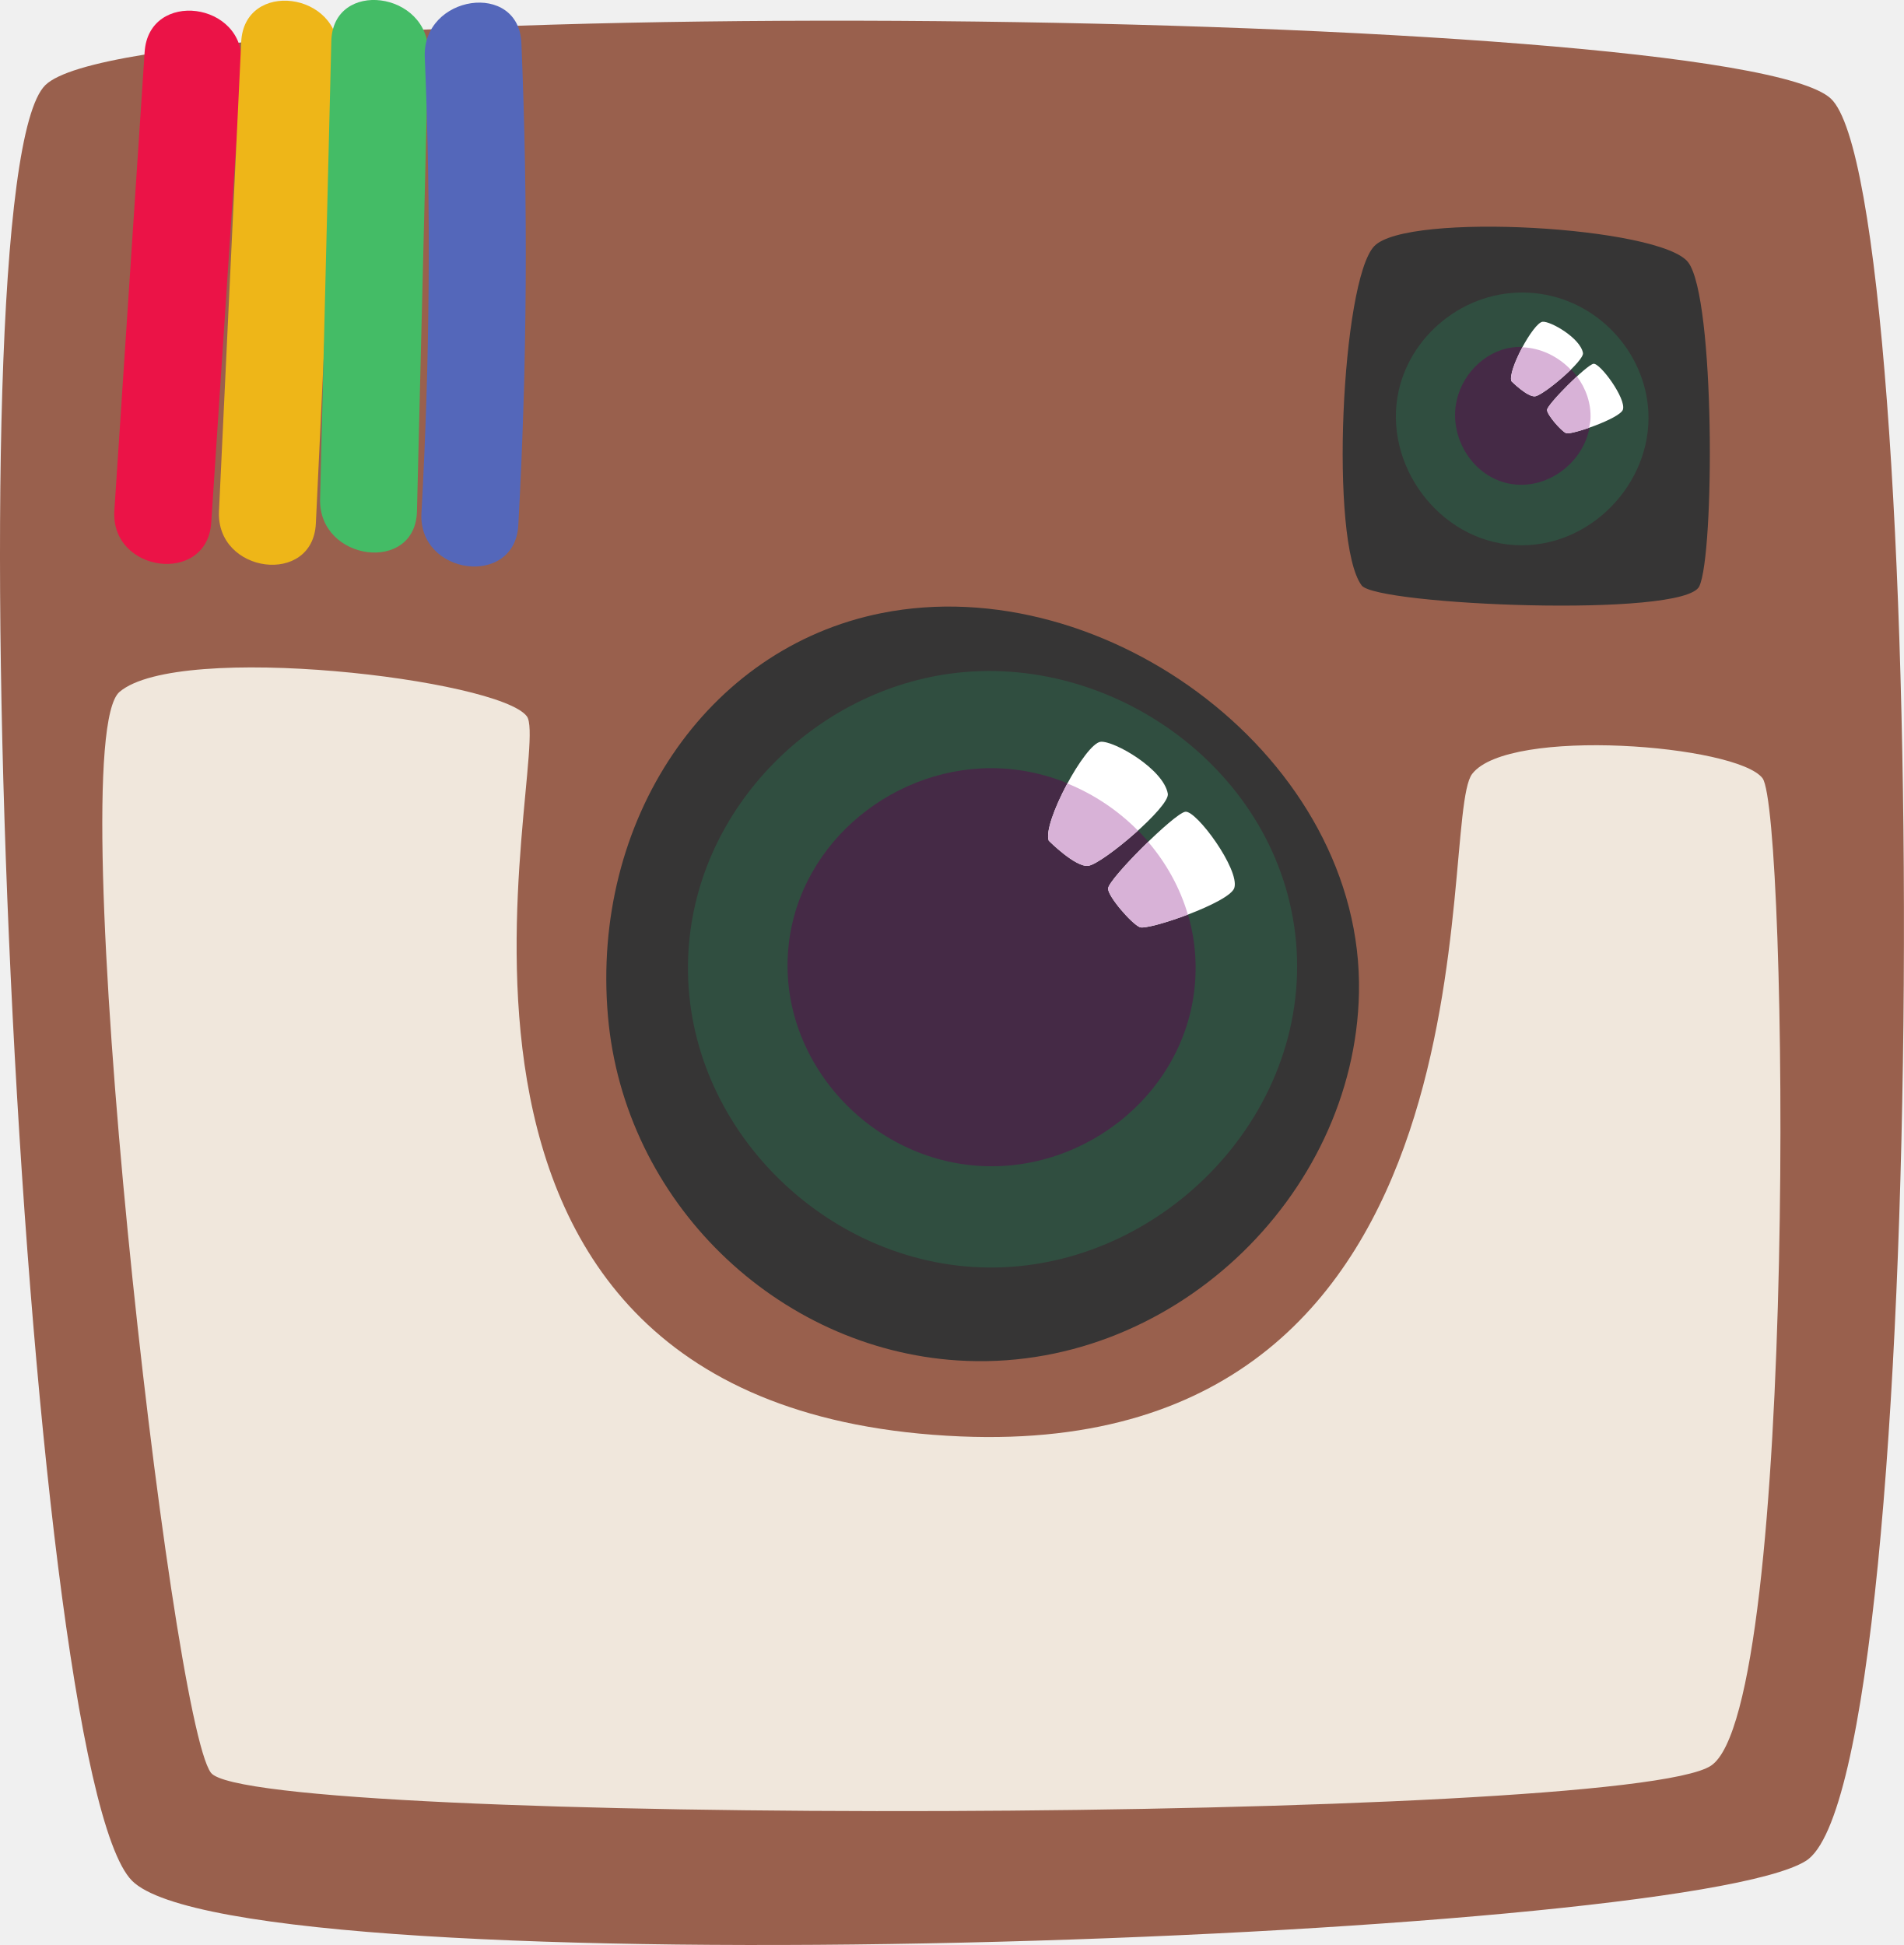
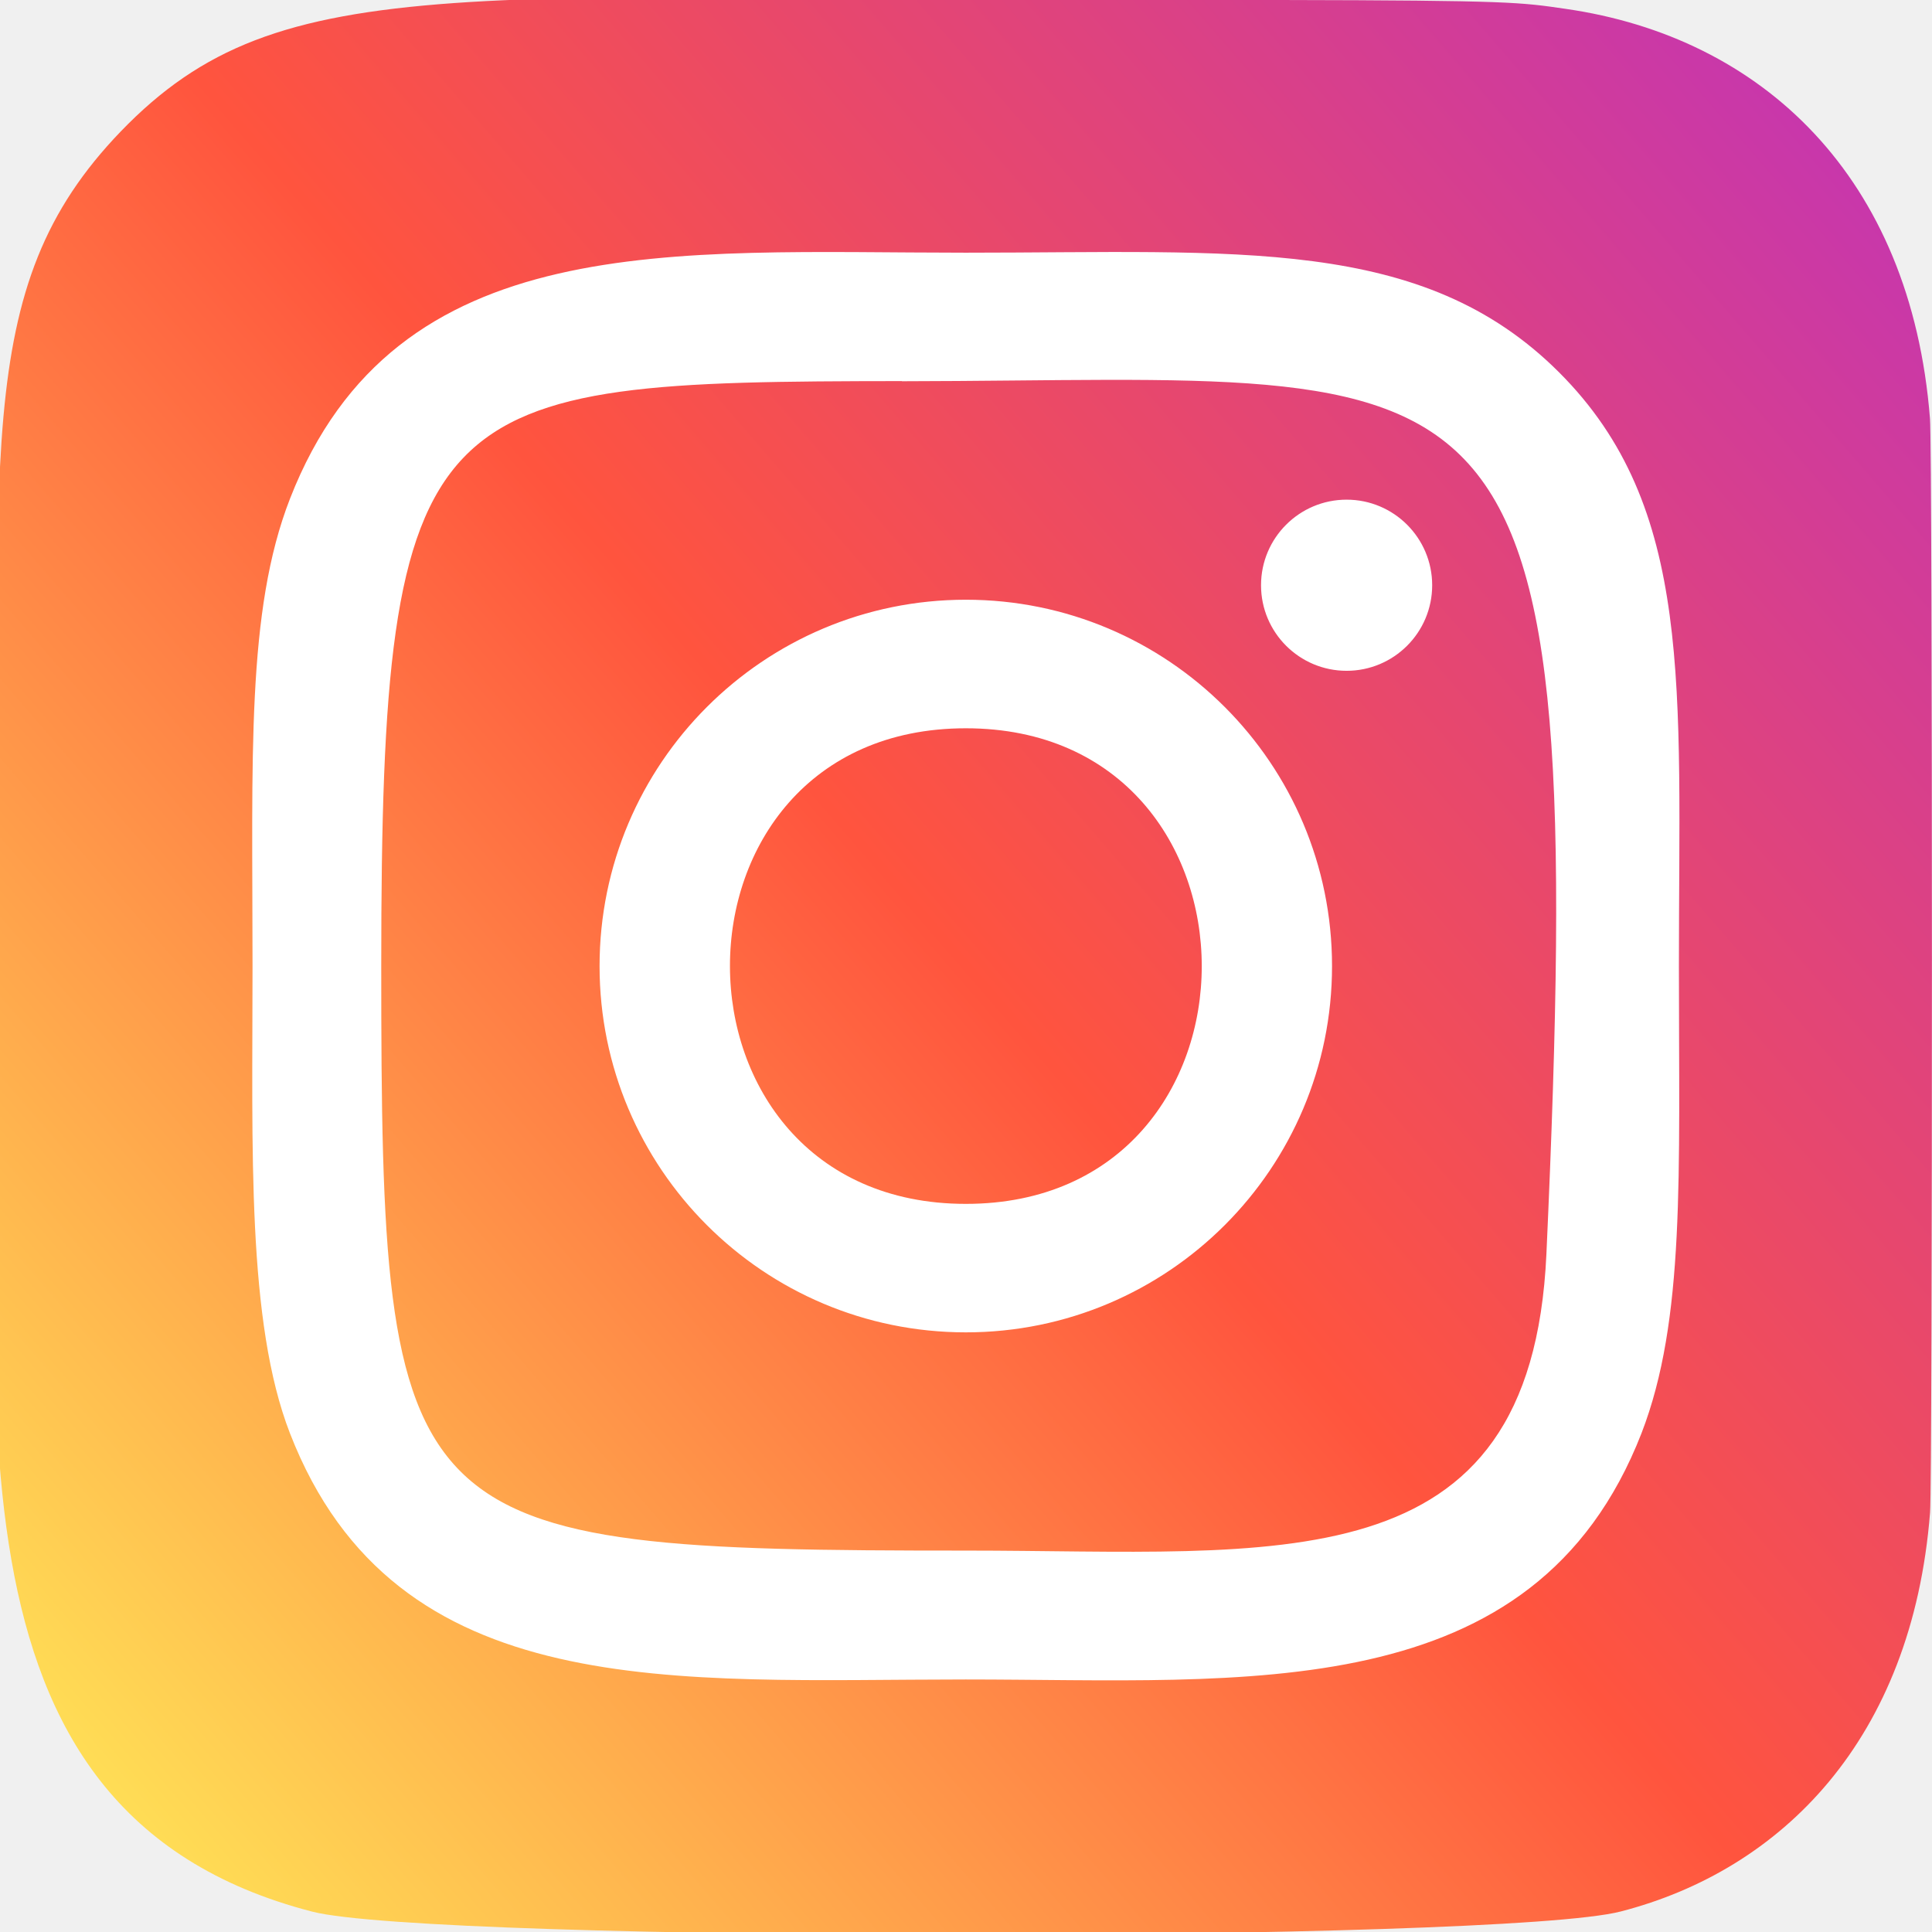
- <svg xmlns="http://www.w3.org/2000/svg" viewBox="0 0 507.213 518.213" height="518.213" width="507.213" xml:space="preserve" id="svg2" version="1.1">
-   <defs id="defs6">
-     <clipPath id="clipPath20" clipPathUnits="userSpaceOnUse">
-       <path id="path18" d="M 0,0 H 3804 V 3886.65 H 0 Z" />
-     </clipPath>
-   </defs>
-   <g transform="matrix(1.333333,0,0,-1.333333,0,518.2133)" id="g10">
-     <g transform="scale(0.1)" id="g12">
-       <g id="g14">
-         <g clip-path="url(#clipPath20)" id="g16">
-           <path id="path22" style="fill:#99604d;fill-opacity:1;fill-rule:nonzero;stroke:none" d="M 90.394,3716.32 C 284.328,3908.55 3458.78,3874.4 3657.9,3689.67 3857.01,3504.94 3864.24,328.262 3608.19,168.109 3352.14,7.961 484.773,-94.18 263.762,128.441 42.746,351.059 -103.539,3524.08 90.394,3716.32" />
-           <path id="path24" style="fill:#363535;fill-opacity:1;fill-rule:nonzero;stroke:none" d="m 1214.62,1856.59 c -33.63,389.23 195.84,734.67 546.17,804.76 449.1,89.86 963.75,-292.59 954.44,-758.57 -8.13,-407.48 -378.05,-762.17 -802.22,-734.66 -360.14,23.36 -666.23,316.2 -698.39,688.47" />
-           <path id="path26" style="fill:#f0e7dc;fill-opacity:1;fill-rule:nonzero;stroke:none" d="m 238.813,2504.03 c 118.796,101.32 757.929,25.31 813.787,-48.74 55.86,-74.04 -343.588,-1388.14 866.8,-1439.03 1100.82,-46.268 949.44,1229.23 1021.98,1323.87 72.55,94.64 529.46,58 580.13,-8.58 50.67,-66.58 71.27,-1857.749 -102.96,-1973.241 C 3244.32,242.82 502.648,236.852 421.453,344.18 340.262,451.512 120.016,2402.7 238.813,2504.03" />
-           <path id="path28" style="fill:#363535;fill-opacity:1;fill-rule:nonzero;stroke:none" d="m 2720.63,2716.7 c -64.62,86.28 -40.36,608.98 25.04,677.93 65.41,68.94 573.46,39.19 627.42,-32.34 53.97,-71.54 52.54,-583.43 22.1,-647.32 -30.43,-63.9 -645.07,-37.65 -674.56,1.73" />
-           <path id="path30" style="fill:#304e40;fill-opacity:1;fill-rule:nonzero;stroke:none" d="m 3066.42,3300.82 c 125.46,-12.65 220.54,-117.82 226.97,-236.29 7.84,-144.58 -118.17,-275.52 -266.36,-267.19 -153.04,8.6 -264.23,162.05 -232.73,307.21 25.8,118.94 142.4,209.36 272.12,196.27" />
-           <path id="path32" style="fill:#304e40;fill-opacity:1;fill-rule:nonzero;stroke:none" d="m 1896.35,2540.21 c 327,45.68 661.99,-195.31 693,-534.21 32.41,-354.14 -280.76,-666.04 -632.55,-651.78 -319.4,12.94 -593.45,291.62 -581.93,618 10.3,291.84 245.66,529.47 521.48,567.99" />
-           <path id="path34" style="fill:#452a46;fill-opacity:1;fill-rule:nonzero;stroke:none" d="m 1575.66,1997.48 c 22.55,209.88 216.67,362.92 422.54,353.72 214.47,-9.59 401.14,-193.47 390.21,-417.27 -10.98,-224.8 -216.56,-392.25 -435.16,-376.83 -222.94,15.73 -401.53,217.56 -377.59,440.38" />
-           <path id="path36" style="fill:#452a46;fill-opacity:1;fill-rule:nonzero;stroke:none" d="m 3021.52,3192.33 c 78.62,10.82 160.56,-59 156.24,-143.71 -4.08,-80.11 -83.82,-144.39 -163.15,-128.26 -70.65,14.36 -116.53,87.54 -105.83,157.15 8.85,57.59 55.54,106.94 112.74,114.82" />
-           <path id="path38" style="fill:#ffffff;fill-opacity:1;fill-rule:nonzero;stroke:none" d="m 2277.41,2033.82 c 16.39,-6.87 179.79,49.08 188.8,78.59 11.15,36.5 -75.81,155.32 -97.93,152.13 -22.12,-3.2 -154.69,-135.68 -154.34,-153.68 0.31,-16.37 47.08,-70.17 63.47,-77.04 z m -182,172.83 c -13.27,35.03 73.02,195.03 103.85,197.7 26.61,2.3 125.36,-54.26 134.06,-103.81 4.54,-25.91 -130.16,-139.91 -158.82,-144.05 -25.43,-3.68 -79.09,50.16 -79.09,50.16" />
-           <path id="path40" style="fill:#ffffff;fill-opacity:1;fill-rule:nonzero;stroke:none" d="m 3129.18,3020.98 c 9.84,-4.13 108.04,29.5 113.45,47.23 6.7,21.94 -45.55,93.34 -58.85,91.43 -13.29,-1.93 -92.96,-81.54 -92.75,-92.35 0.19,-9.85 28.3,-42.18 38.15,-46.31 z m -109.38,103.87 c -7.98,21.05 43.88,117.2 62.41,118.81 15.99,1.38 75.33,-32.61 80.56,-62.39 2.73,-15.57 -78.22,-84.08 -95.44,-86.57 -15.28,-2.2 -47.53,30.15 -47.53,30.15" />
-           <path id="path42" style="fill:#d8b2d7;fill-opacity:1;fill-rule:nonzero;stroke:none" d="m 2294.01,2204.37 c -39.9,-38.72 -80.26,-83.56 -80.07,-93.5 0.31,-16.38 47.08,-70.18 63.47,-77.05 8.12,-3.41 52.34,8.63 95.97,25.21 -15.84,54.03 -43.45,103.19 -79.37,145.34" />
-           <path id="path44" style="fill:#d8b2d7;fill-opacity:1;fill-rule:nonzero;stroke:none" d="m 2174.5,2156.49 c 15.29,2.21 60.71,35.71 99.12,70.41 -39.87,40.41 -88.02,72.51 -140.96,94.11 -24.65,-45.62 -44.05,-96.4 -37.25,-114.36 0,0 53.66,-53.83 79.09,-50.16" />
-           <path id="path46" style="fill:#d8b2d7;fill-opacity:1;fill-rule:nonzero;stroke:none" d="m 3138.46,3147.85 c -25.6,26.71 -60.48,43.6 -96.78,44.75 -14.57,-27.17 -25.92,-57.08 -21.88,-67.75 0,0 32.25,-32.35 47.53,-30.15 10.79,1.56 46.56,29.02 71.13,53.15" />
-           <path id="path48" style="fill:#d8b2d7;fill-opacity:1;fill-rule:nonzero;stroke:none" d="m 3177.76,3048.62 c 1.63,31.87 -8.98,61.62 -27.02,85.77 -27.04,-24.9 -59.84,-60.15 -59.71,-67.1 0.19,-9.85 28.3,-42.18 38.15,-46.31 4.13,-1.73 23.91,3.34 45.76,10.93 1.04,5.55 2.53,10.97 2.82,16.71" />
-           <path id="path50" style="fill:#eb1347;fill-opacity:1;fill-rule:nonzero;stroke:none" d="m 288.984,3782.77 c -20.16,-305.36 -40.32,-610.73 -60.476,-916.1 -8.246,-124.89 185.281,-149.81 193.558,-24.43 20.157,305.36 40.317,610.73 60.473,916.1 8.242,124.89 -185.281,149.81 -193.555,24.43" />
-           <path id="path52" style="fill:#eeb618;fill-opacity:1;fill-rule:nonzero;stroke:none" d="m 481.918,3802.74 c -14.797,-312.58 -29.594,-625.17 -44.391,-937.75 -5.906,-124.76 187.618,-149.88 193.559,-24.43 14.797,312.58 29.598,625.16 44.391,937.74 5.91,124.77 -187.618,149.88 -193.559,24.44" />
-           <path id="path54" style="fill:#44bc66;fill-opacity:1;fill-rule:nonzero;stroke:none" d="m 661.977,3804.23 c -7.481,-304.98 -14.957,-609.95 -22.434,-914.93 -3.055,-124.49 190.48,-149.84 193.559,-24.43 7.476,304.98 14.953,609.95 22.433,914.93 3.055,124.49 -190.48,149.84 -193.558,24.43" />
-           <path id="path56" style="fill:#5467ba;fill-opacity:1;fill-rule:nonzero;stroke:none" d="m 848.719,3772.61 c 12.621,-304.02 10.109,-607.32 -6.672,-911.1 -6.899,-124.83 186.623,-149.86 193.553,-24.43 17.74,321.13 19.5,642.08 6.16,963.41 -5.2,125.29 -198.205,96.51 -193.041,-27.88" />
-         </g>
-       </g>
-     </g>
-   </g>
+ <svg xmlns="http://www.w3.org/2000/svg" enable-background="new 0 0 24 24" height="512" viewBox="0 0 24 24" width="512">
+   <linearGradient id="SVGID_1_" gradientTransform="matrix(0 -1.982 -1.844 0 -132.522 -51.077)" gradientUnits="userSpaceOnUse" x1="-37.106" x2="-26.555" y1="-72.705" y2="-84.047">
+     <stop offset="0" stop-color="#fd5" />
+     <stop offset=".5" stop-color="#ff543e" />
+     <stop offset="1" stop-color="#c837ab" />
+   </linearGradient>
+   <path d="m1.5 1.633c-1.886 1.959-1.5 4.04-1.5 10.362 0 5.25-.916 10.513 3.878 11.752 1.497.385 14.761.385 16.256-.002 1.996-.515 3.62-2.134 3.842-4.957.031-.394.031-13.185-.001-13.587-.236-3.007-2.087-4.74-4.526-5.091-.559-.081-.671-.105-3.539-.11-10.173.005-12.403-.448-14.41 1.633z" fill="url(#SVGID_1_)" />
+   <path d="m11.998 3.139c-3.631 0-7.079-.323-8.396 3.057-.544 1.396-.465 3.209-.465 5.805 0 2.278-.073 4.419.465 5.804 1.314 3.382 4.79 3.058 8.394 3.058 3.477 0 7.062.362 8.395-3.058.545-1.41.465-3.196.465-5.804 0-3.462.191-5.697-1.488-7.375-1.7-1.7-3.999-1.487-7.374-1.487zm-.794 1.597c7.574-.012 8.538-.854 8.006 10.843-.189 4.137-3.339 3.683-7.211 3.683-7.06 0-7.263-.202-7.263-7.265 0-7.145.56-7.257 6.468-7.263zm5.524 1.471c-.587 0-1.063.476-1.063 1.063s.476 1.063 1.063 1.063 1.063-.476 1.063-1.063-.476-1.063-1.063-1.063zm-4.73 1.243c-2.513 0-4.55 2.038-4.55 4.551s2.037 4.55 4.55 4.55 4.549-2.037 4.549-4.55-2.036-4.551-4.549-4.551zm0 1.597c3.905 0 3.91 5.908 0 5.908-3.904 0-3.91-5.908 0-5.908z" fill="#fff" />
</svg>
